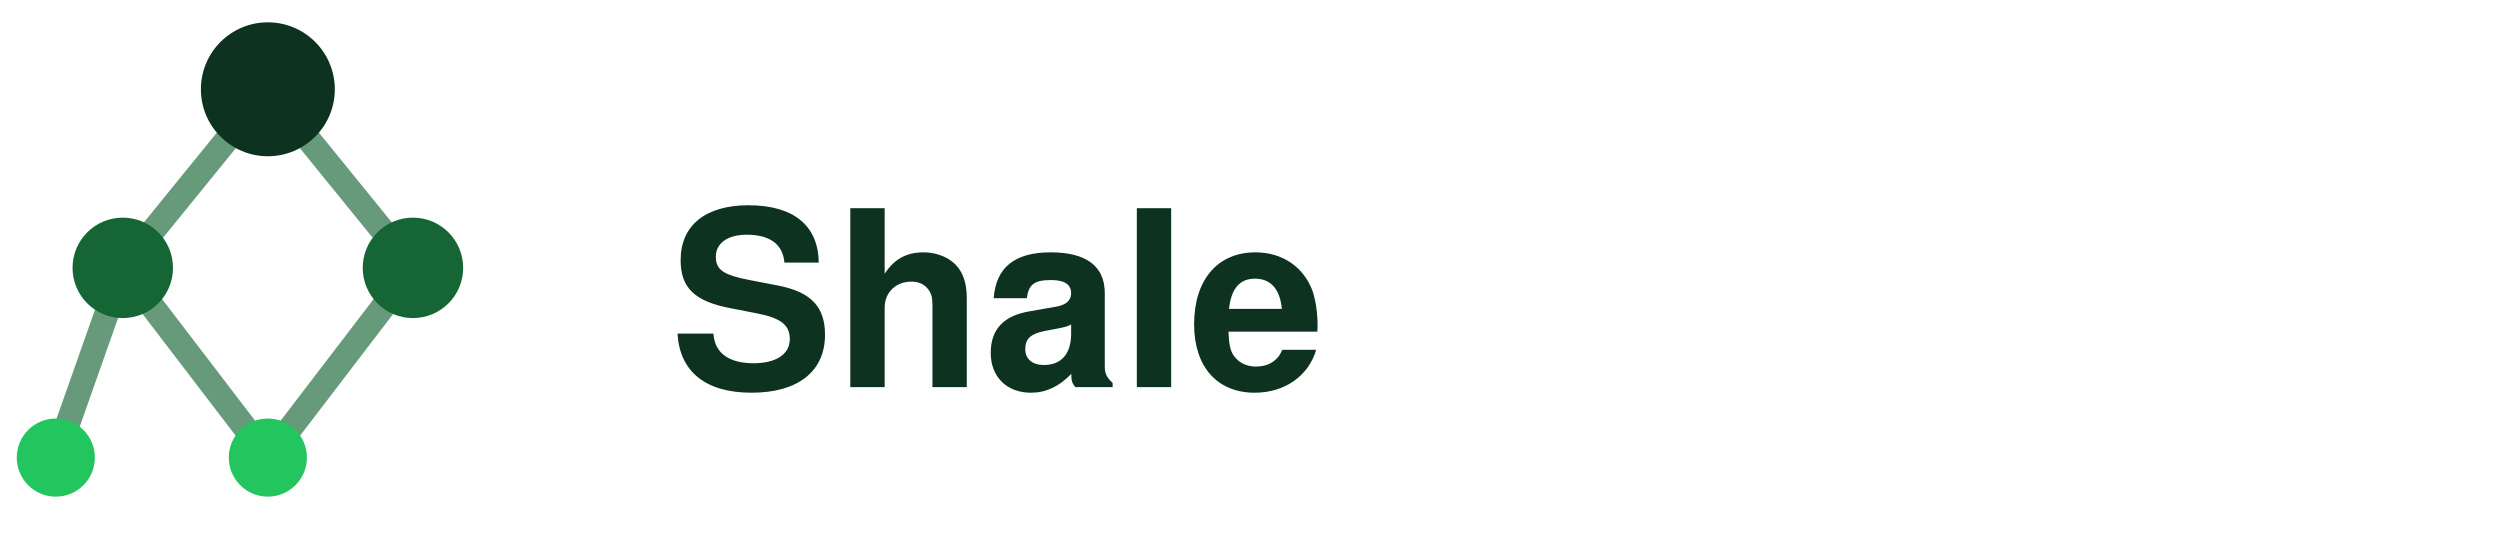
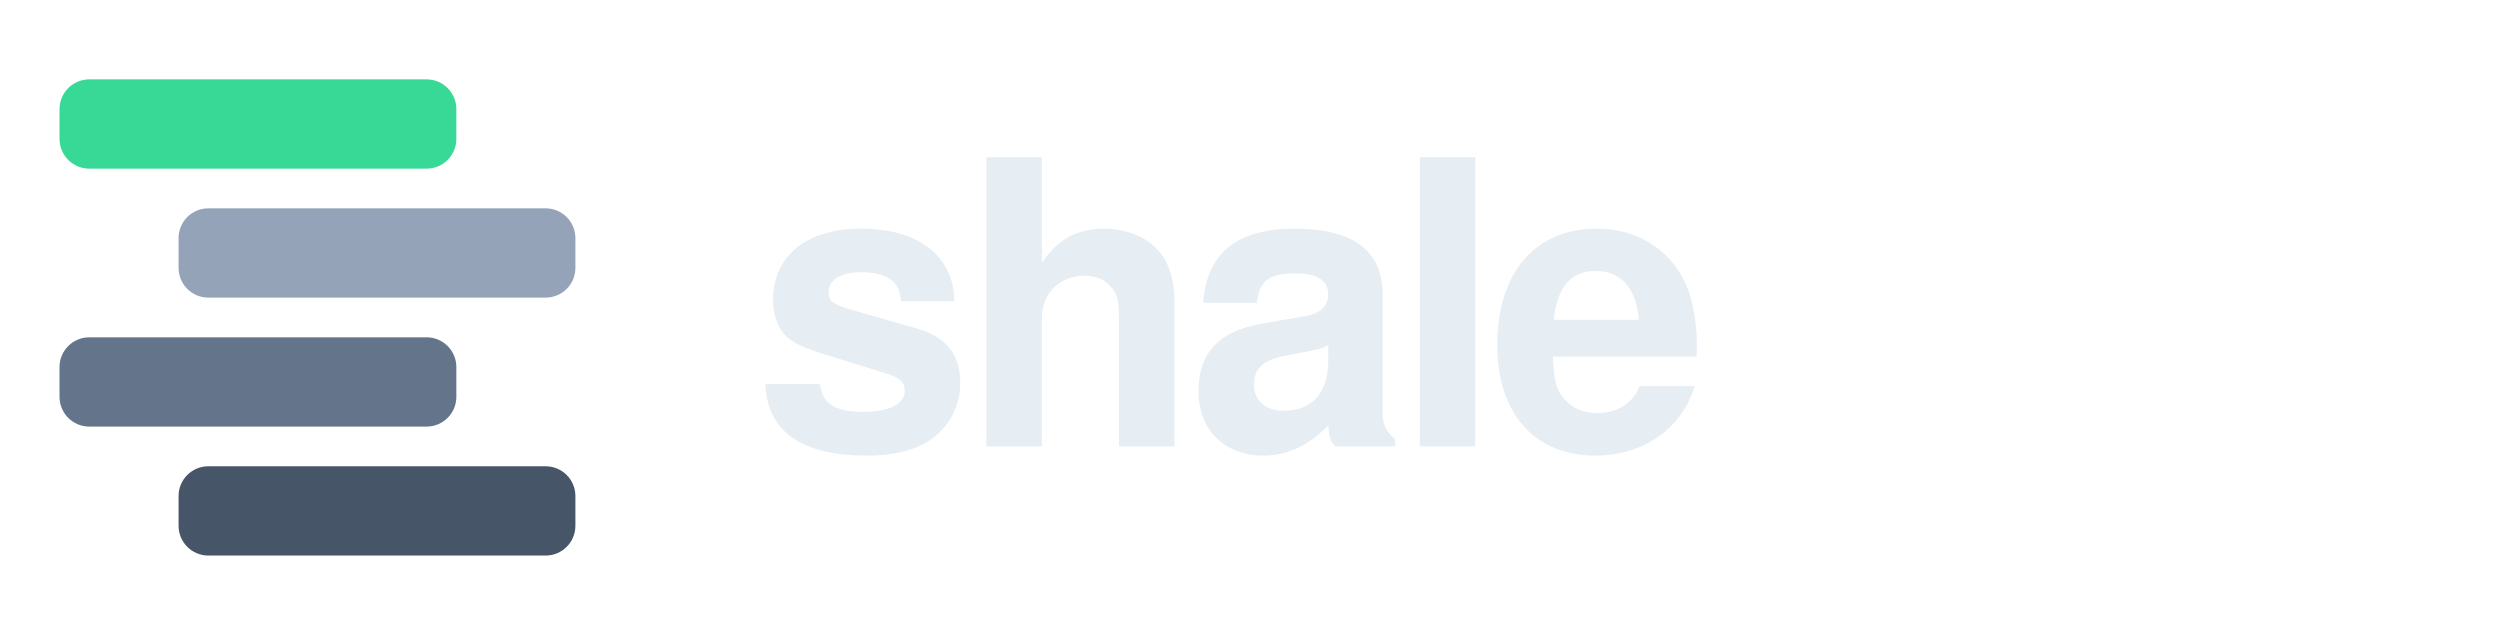
- <svg xmlns="http://www.w3.org/2000/svg" viewBox="0 0 224 48" fill="none" role="img" aria-label="Shale">
-   <line x1="24" y1="8" x2="11" y2="24" stroke="#166534" stroke-width="2.2" stroke-linecap="round" stroke-opacity="0.65" />
-   <line x1="24" y1="8" x2="37" y2="24" stroke="#166534" stroke-width="2.2" stroke-linecap="round" stroke-opacity="0.65" />
-   <line x1="11" y1="24" x2="5" y2="41" stroke="#166534" stroke-width="2.2" stroke-linecap="round" stroke-opacity="0.65" />
-   <line x1="11" y1="24" x2="24" y2="41" stroke="#166534" stroke-width="2.2" stroke-linecap="round" stroke-opacity="0.65" />
-   <line x1="37" y1="24" x2="24" y2="41" stroke="#166534" stroke-width="2.2" stroke-linecap="round" stroke-opacity="0.65" />
-   <circle cx="24" cy="8" r="6" fill="#0d3320" />
-   <circle cx="11" cy="24" r="4.5" fill="#166534" />
-   <circle cx="37" cy="24" r="4.5" fill="#166534" />
-   <circle cx="5" cy="41" r="3.5" fill="#22c55e" />
-   <circle cx="24" cy="41" r="3.5" fill="#22c55e" />
-   <text x="60" y="27" font-family="ui-sans-serif, system-ui, -apple-system, 'Segoe UI', Helvetica, Arial, sans-serif" font-size="22" font-weight="700" letter-spacing="0" fill="#0d3320" dominant-baseline="middle">Shale</text>
+ <svg xmlns="http://www.w3.org/2000/svg" viewBox="0 0 252 64" role="img" aria-label="Shale">
+   <g>
+     <rect x="6" y="8" width="40" height="9" rx="3" fill="#38d996" />
+     <rect x="18" y="21" width="40" height="9" rx="3" fill="#94a3b8" />
+     <rect x="6" y="34" width="40" height="9" rx="3" fill="#64748b" />
+     <rect x="18" y="47" width="40" height="9" rx="3" fill="#475569" />
+   </g>
+   <text x="76" y="45" font-family="ui-sans-serif, system-ui, -apple-system, 'Segoe UI', Helvetica, Arial, sans-serif" font-size="40" font-weight="750" letter-spacing="-1.5" fill="#e6edf3">shale</text>
</svg>
